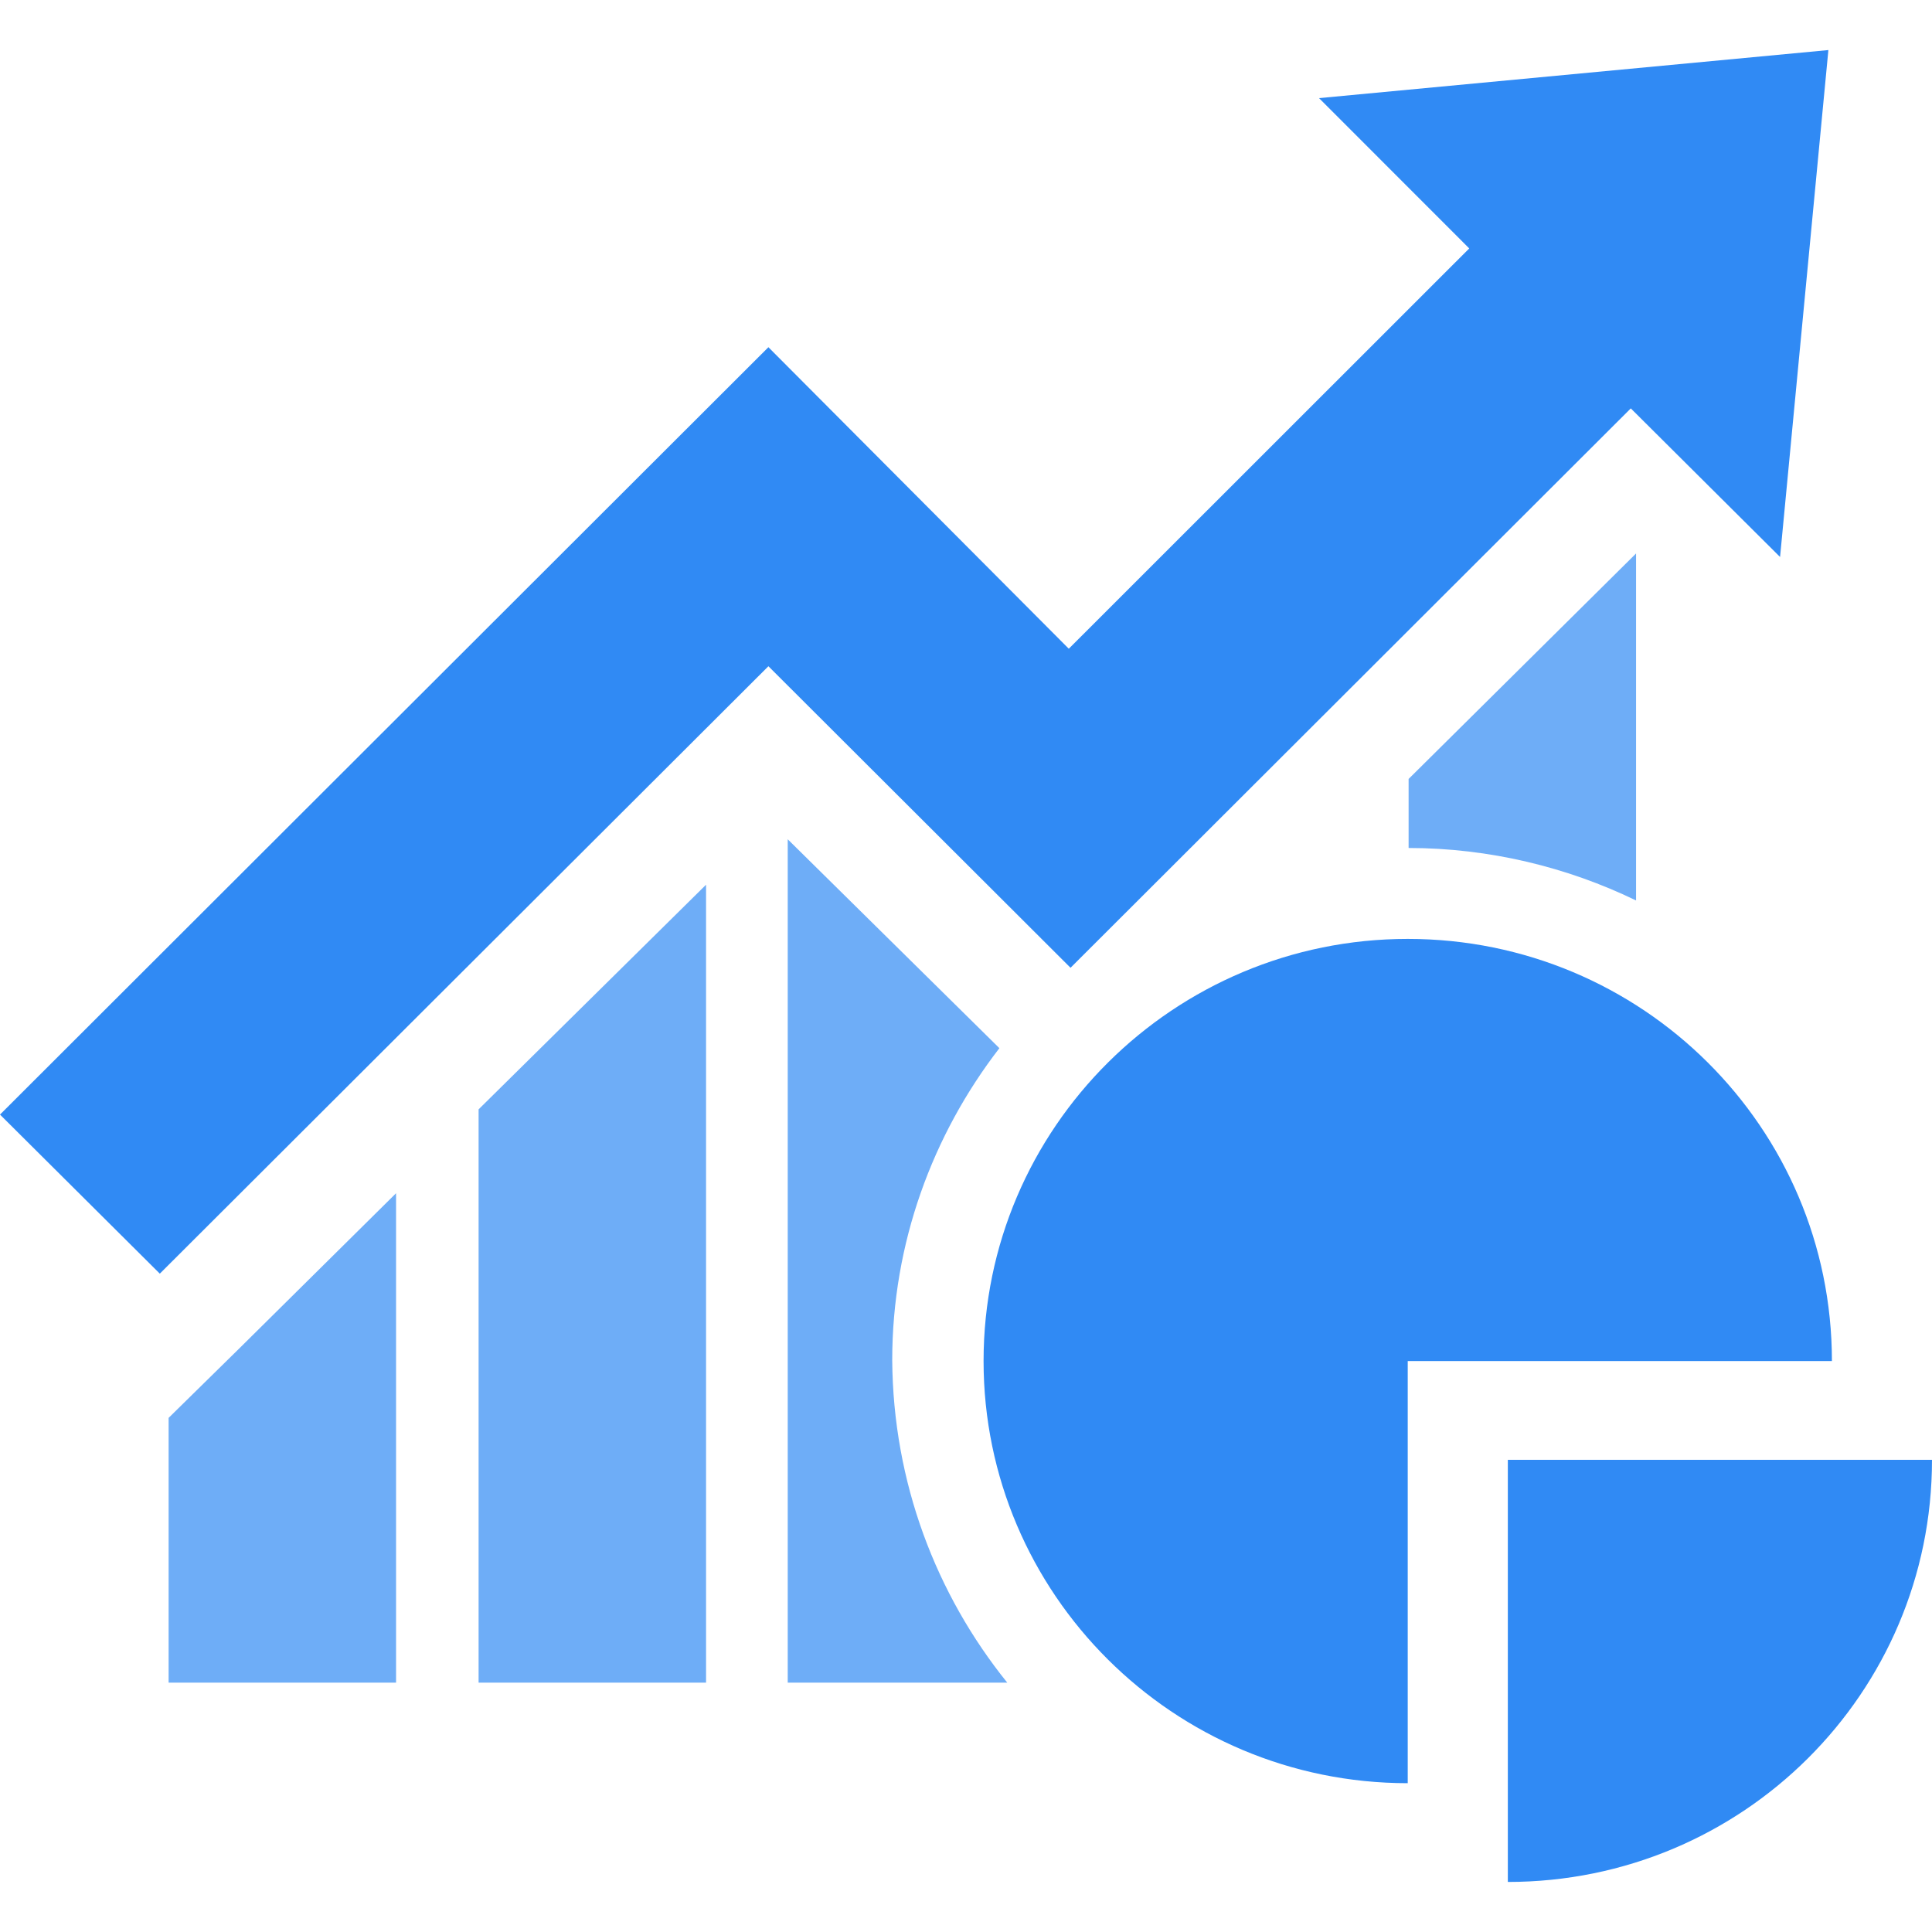
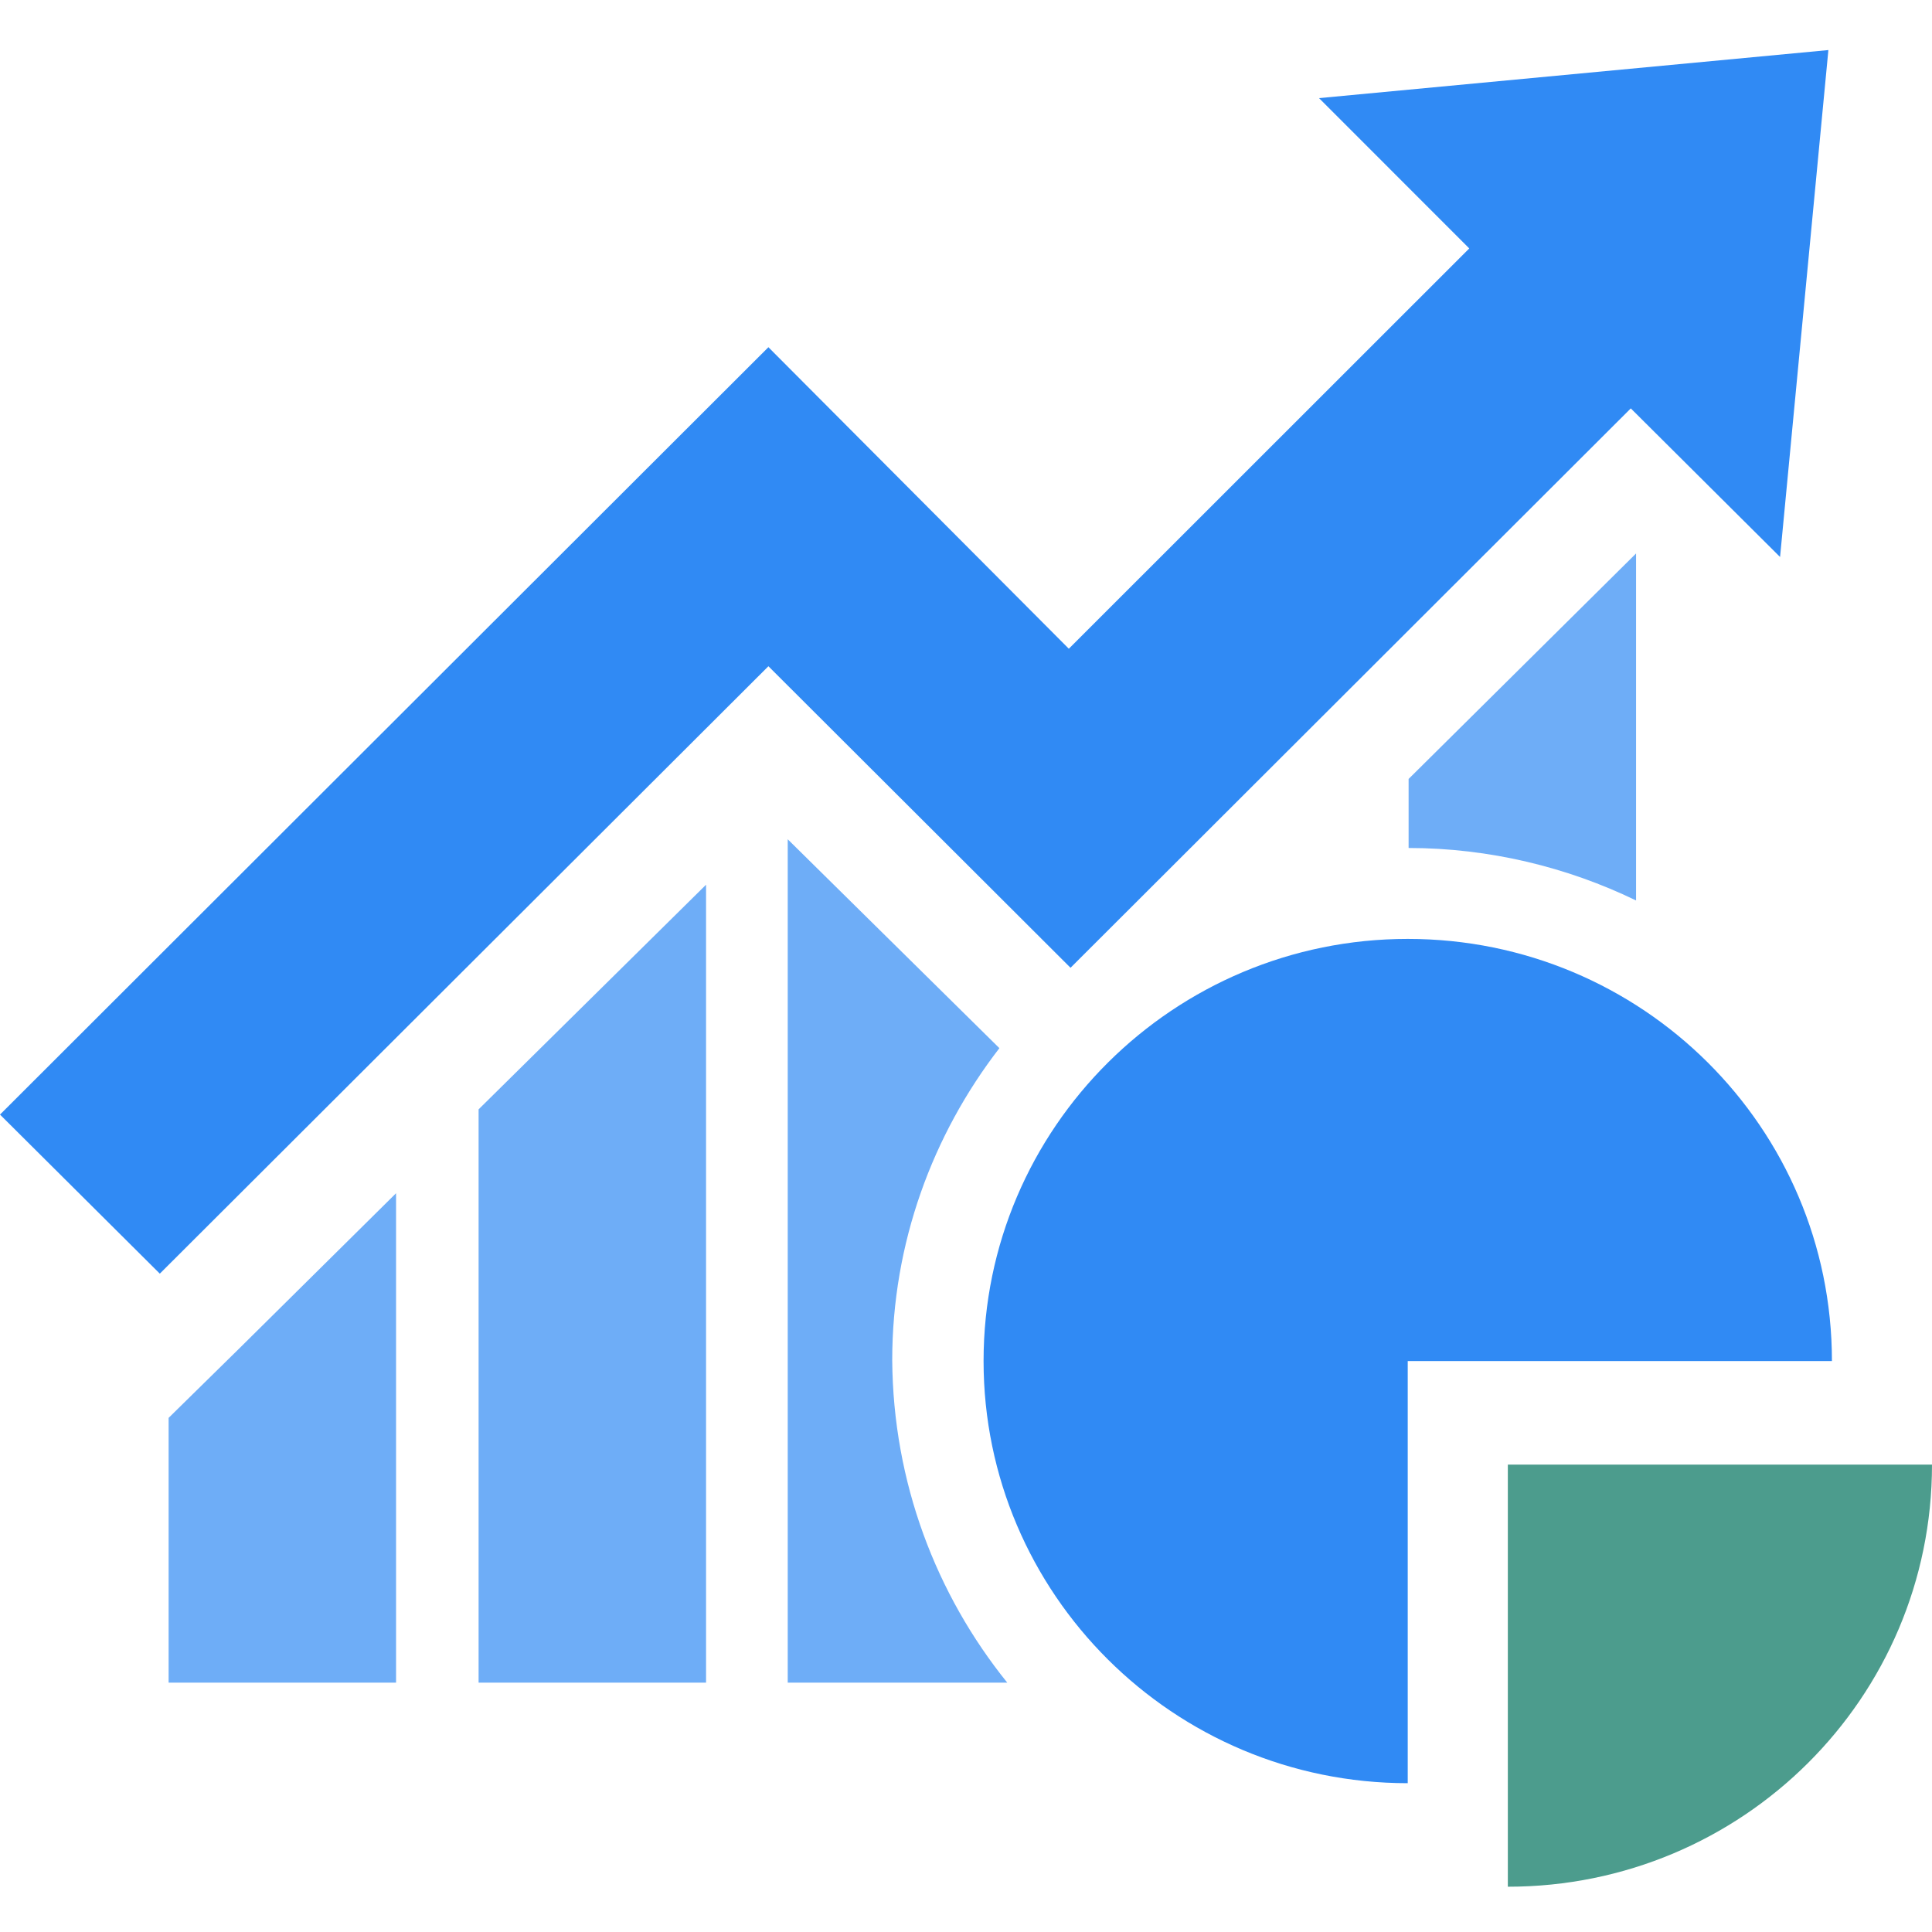
<svg xmlns="http://www.w3.org/2000/svg" enable-background="new 0 0 128 128" height="128" viewBox="0 0 128 128" width="128">
+   <path d="m99.898 125v-27.967h28.102c0 15.459-12.566 27.967-28.102 27.967z" fill="#4c9c8d" />
  <g fill="#308af4">
-     <path d="m11.171 93.938v17.543h15.069v-32.426l-10.415 10.31zm20.537 17.542h15.07v-52.865l-15.07 14.883zm76.685-51.822v-22.989l-15.069 14.938v4.574c5.351.002 10.531 1.276 15.069 3.477zm-41.659 51.822h-14.545v-55.876l14.023 13.84c-4.423 5.734-7.1 12.912-7.1 20.673.058 8.106 2.909 15.516 7.622 21.363z" opacity=".7" />
-     <path d="m87.389 6.501 9.894 9.9.058.059-26.531 26.52-19.901-19.976-50.909 50.84 10.588 10.539 40.321-40.243 20.016 19.978 37.119-37.061 9.89 9.844 3.201-33.584zm12.509 118.183v-27.967h28.102c0 15.459-12.566 27.967-28.102 27.967zm-6.632-62.479c-15.477 0-28.102 12.508-28.102 27.967 0 15.402 12.566 27.969 28.102 27.969v-27.969h28.103c-.002-15.459-12.569-27.967-28.103-27.967z" />
+     <path d="m11.171 93.938v17.543h15.069v-32.426l-10.415 10.31zm20.537 17.542h15.07v-52.865l-15.07 14.883zm76.685-51.822v-22.989l-15.069 14.938v4.574c5.351.002 10.531 1.276 15.069 3.477zm-41.659 51.822h-14.545v-55.876l14.023 13.839c-4.423 5.734-7.1 12.912-7.1 20.674.058 8.106 2.909 15.516 7.622 21.363z" opacity=".7" />
+     <path d="m87.389 6.501 9.895 9.9.058.059-26.53 26.52-19.903-19.976-50.909 50.84 10.588 10.539 40.321-40.243 20.016 19.978 37.119-37.061 9.89 9.844 3.201-33.584zm5.877 55.704c-15.477 0-28.102 12.508-28.102 27.967 0 15.402 12.566 27.969 28.102 27.969v-27.969h28.104c-.003-15.459-12.57-27.967-28.104-27.967z" />
  </g>
</svg>
